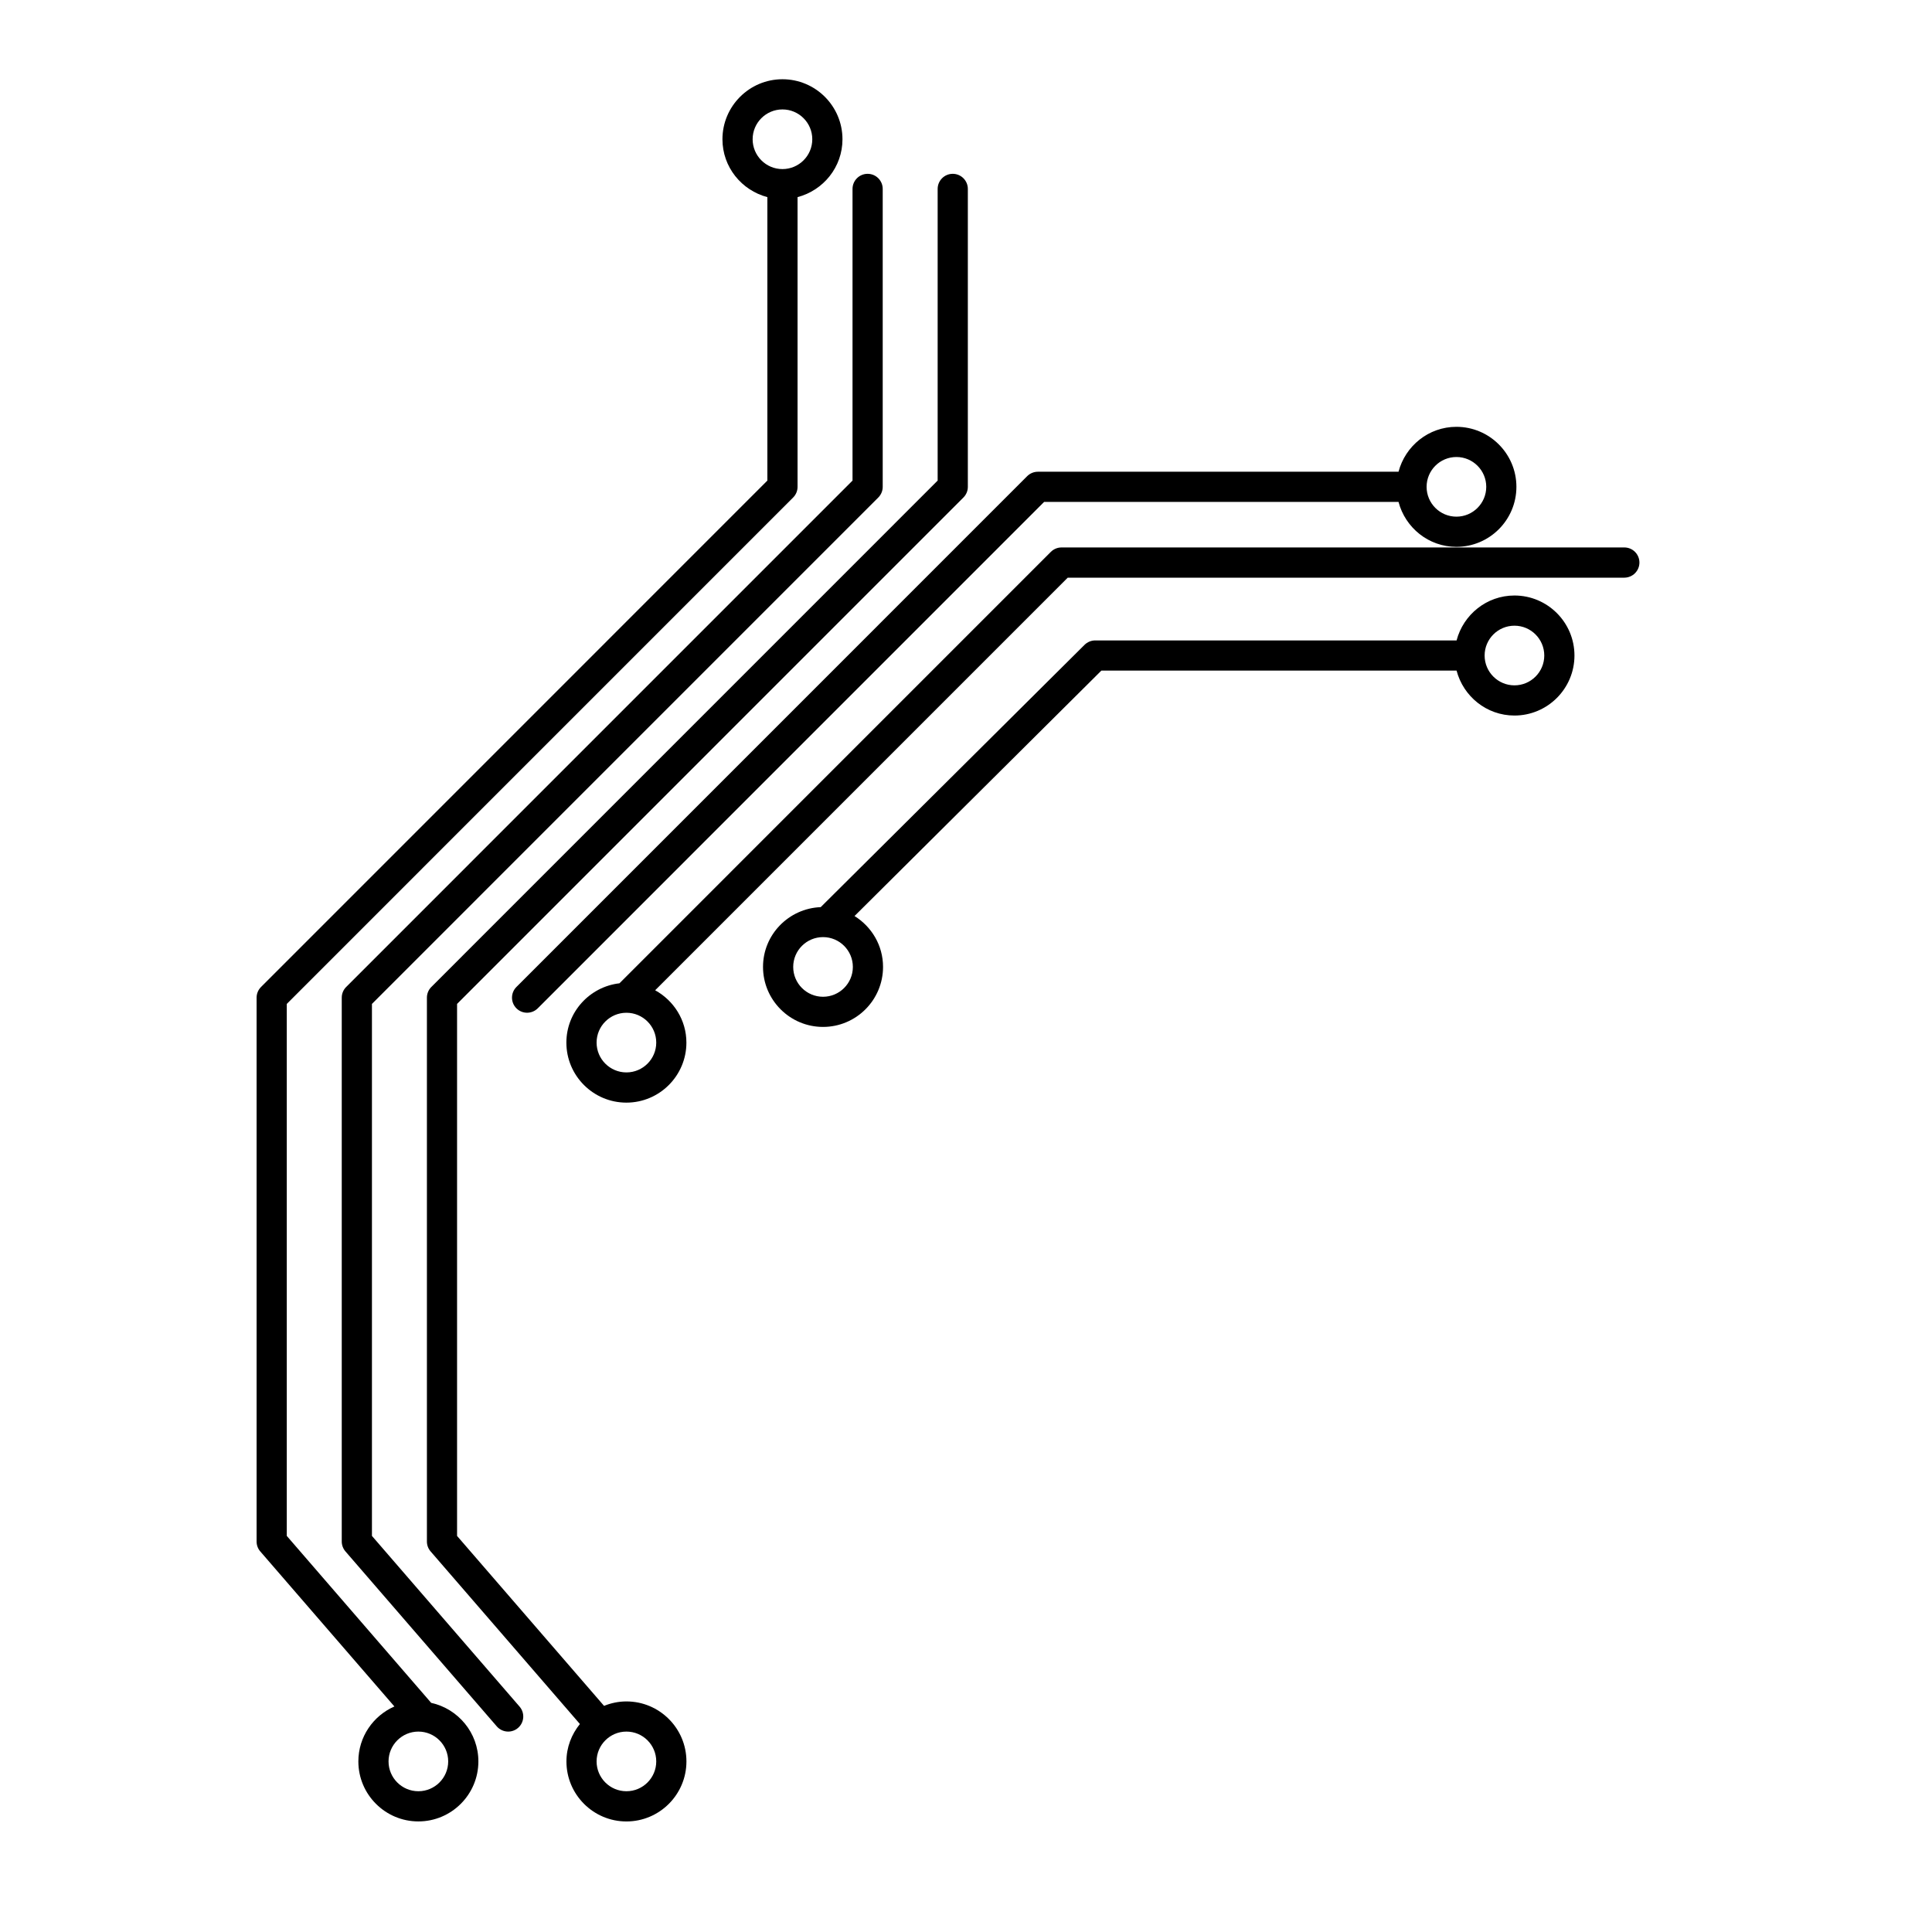
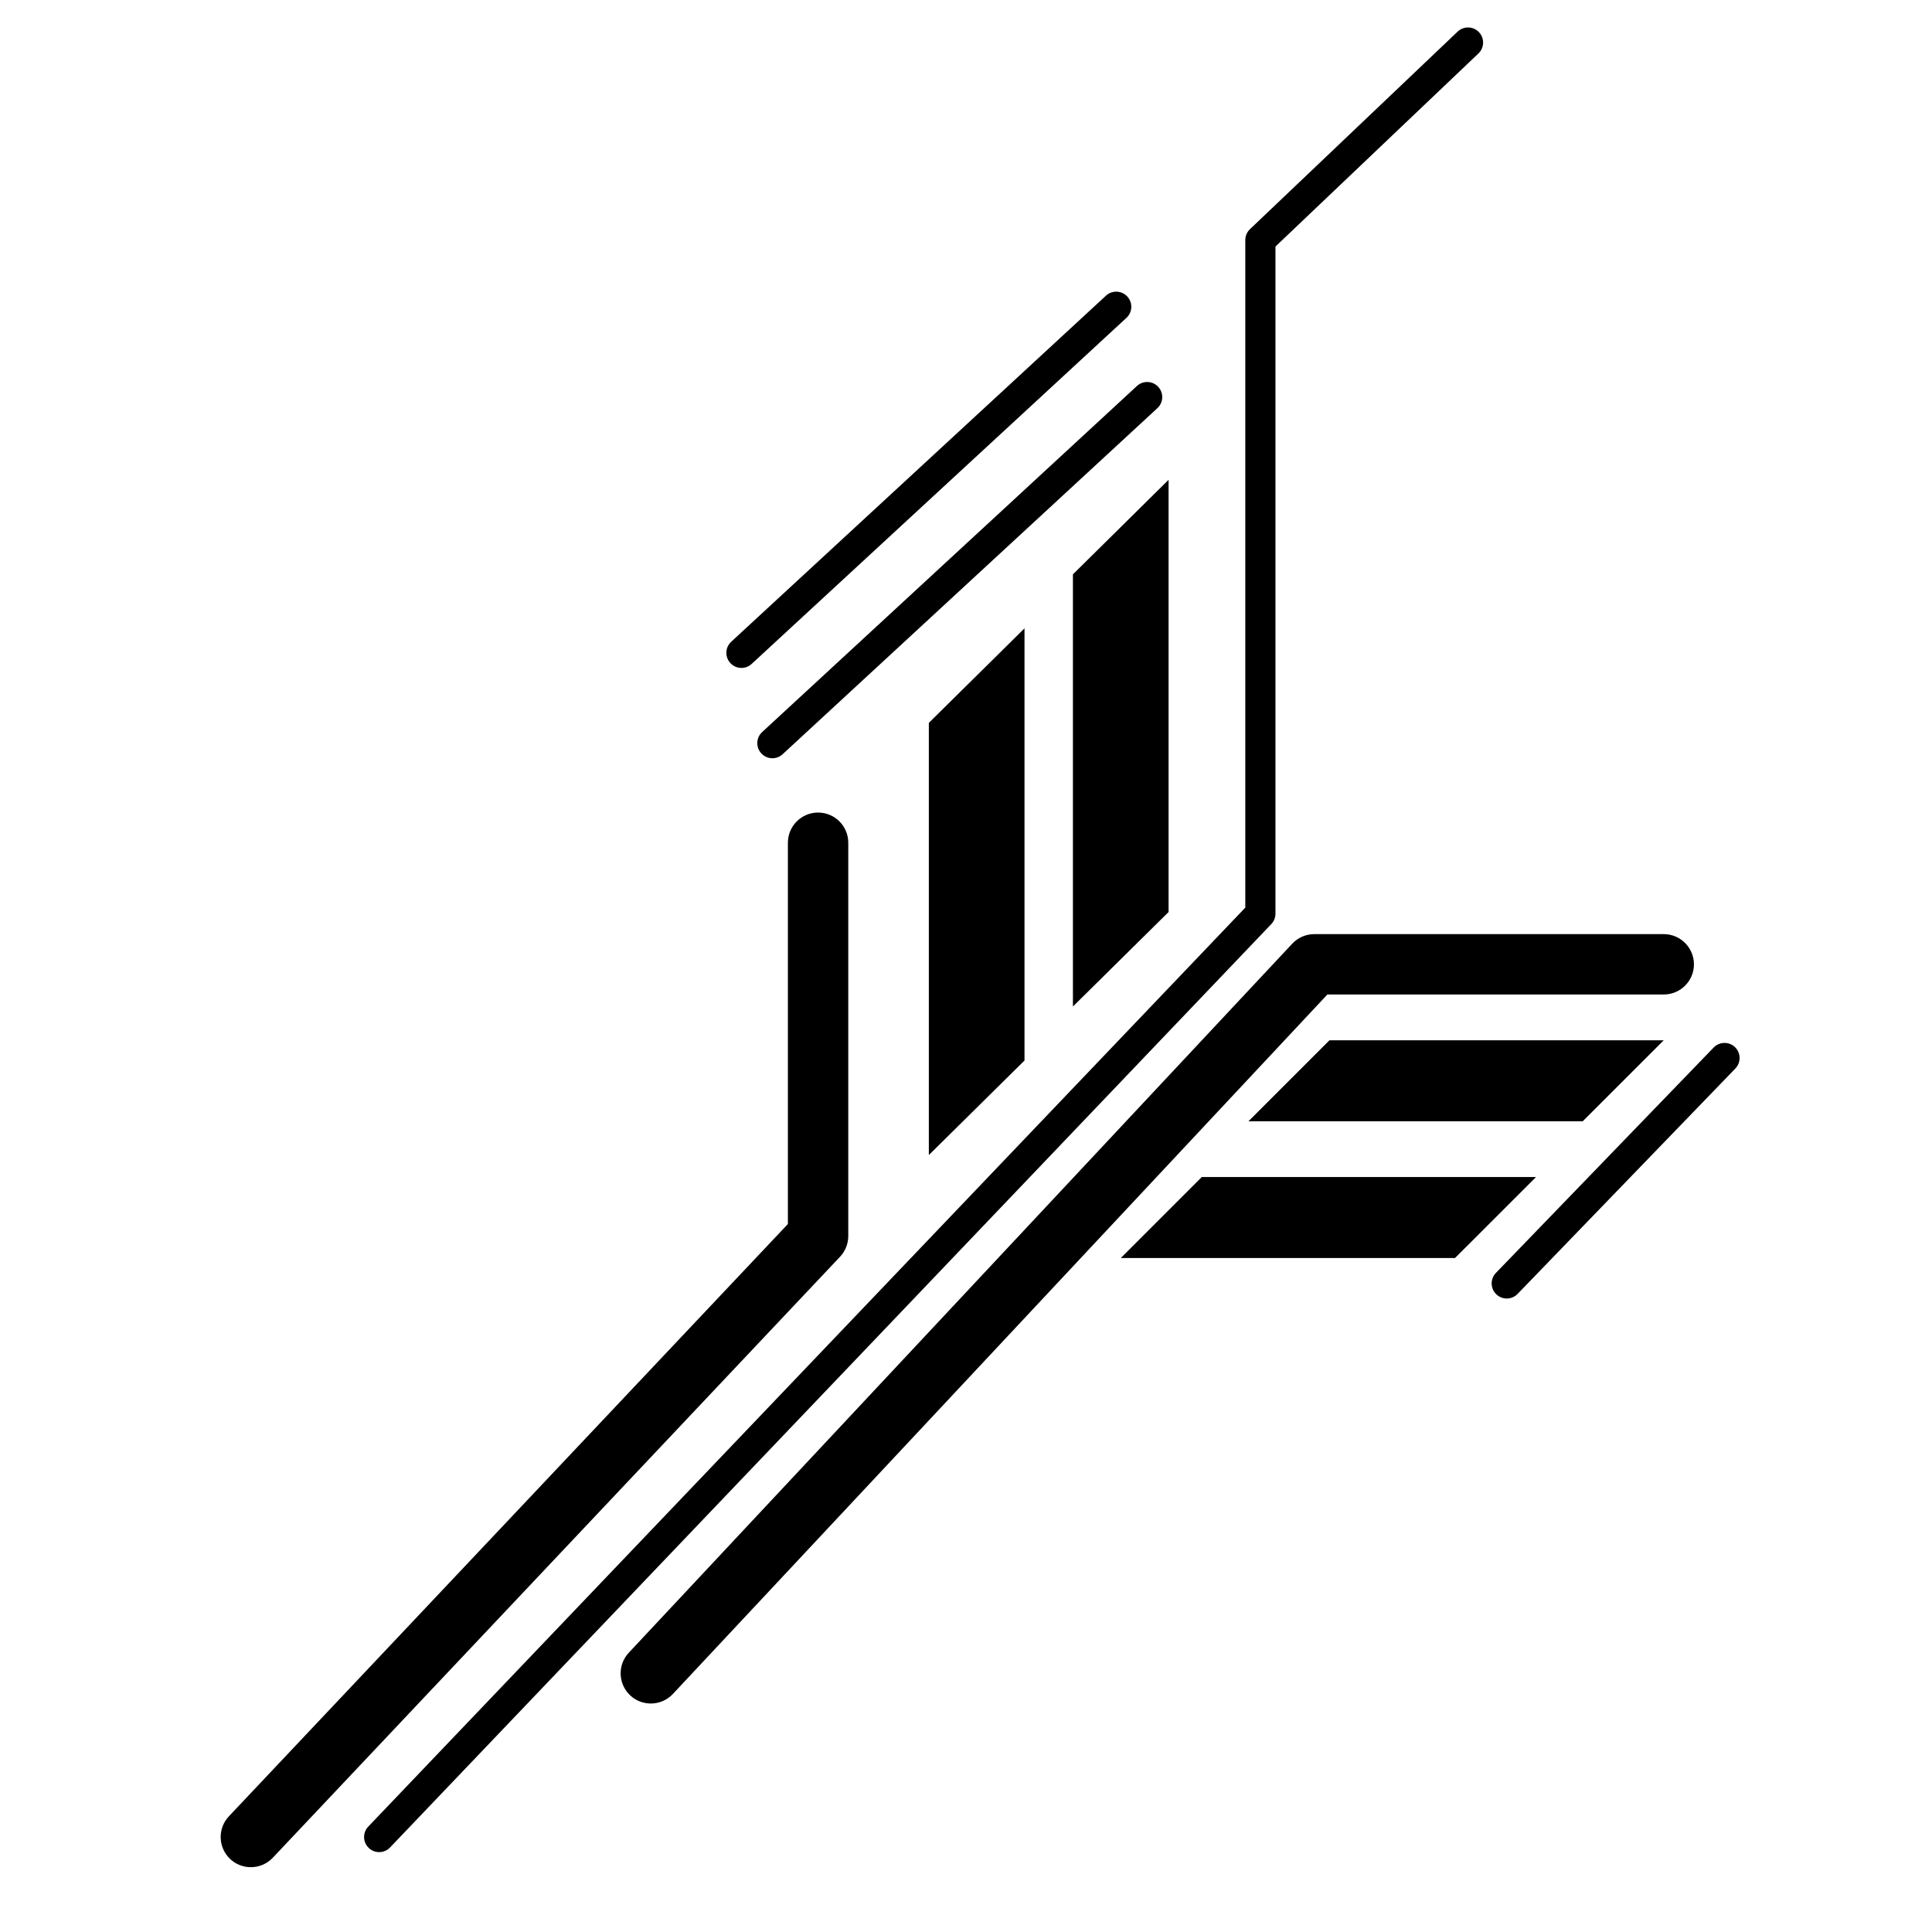
<svg xmlns="http://www.w3.org/2000/svg" version="1.1" id="Capa_1" x="0px" y="0px" width="64px" height="64px" viewBox="0 0 64 64" style="enable-background:new 0 0 64 64;" xml:space="preserve">
  <g>
-     <path d="M13.065,56.529c-0.702,0.307-1.194,1.006-1.194,1.82c0,1.097,0.892,1.988,1.988,1.988c1.096,0,1.988-0.892,1.988-1.988   c0-0.95-0.671-1.744-1.564-1.94L9.5,50.879V33.256L26.274,16.48c0.094-0.094,0.146-0.221,0.146-0.353V6.53   c0.854-0.224,1.488-0.994,1.488-1.917c0-1.097-0.892-1.988-1.988-1.988s-1.988,0.892-1.988,1.988c0,0.923,0.635,1.693,1.488,1.917   v9.39L8.647,32.695C8.553,32.789,8.5,32.916,8.5,33.049v18.017c0,0.12,0.043,0.236,0.122,0.327L13.065,56.529z M13.859,57.361   c0.545,0,0.988,0.443,0.988,0.988c0,0.545-0.443,0.988-0.988,0.988c-0.545,0-0.988-0.443-0.988-0.988   C12.871,57.805,13.315,57.361,13.859,57.361z M24.932,4.613c0-0.545,0.443-0.988,0.988-0.988c0.545,0,0.988,0.443,0.988,0.988   s-0.443,0.988-0.988,0.988C25.375,5.602,24.932,5.158,24.932,4.613z" />
-     <path d="M17.212,56.534l-4.891-5.655V33.256L29.095,16.48c0.094-0.094,0.146-0.221,0.146-0.353V6.258c0-0.276-0.224-0.5-0.5-0.5   c-0.276,0-0.5,0.224-0.5,0.5v9.662L11.467,32.695c-0.094,0.094-0.146,0.221-0.146,0.353v18.017c0,0.12,0.044,0.236,0.122,0.327   l5.013,5.796c0.099,0.114,0.238,0.173,0.378,0.173c0.116,0,0.232-0.04,0.327-0.122C17.37,57.059,17.392,56.743,17.212,56.534z" />
-     <path d="M34.027,15.773l-16.92,16.922c-0.195,0.195-0.195,0.512,0,0.707c0.098,0.098,0.226,0.146,0.353,0.146   c0.128,0,0.256-0.049,0.354-0.146l16.773-16.775h11.741c0.224,0.853,0.995,1.488,1.917,1.488c1.096,0,1.988-0.892,1.988-1.988   c0-1.097-0.892-1.988-1.988-1.988c-0.922,0-1.693,0.635-1.917,1.488H34.381C34.248,15.627,34.121,15.68,34.027,15.773z    M48.246,15.139c0.545,0,0.988,0.443,0.988,0.988c0,0.545-0.443,0.988-0.988,0.988s-0.988-0.443-0.988-0.988   C47.258,15.582,47.701,15.139,48.246,15.139z" />
-     <path d="M54.308,18.635c0-0.276-0.224-0.5-0.5-0.5H35.164c-0.133,0-0.26,0.053-0.354,0.147l-14.29,14.291   c-0.987,0.115-1.758,0.947-1.758,1.965c0,1.097,0.892,1.988,1.988,1.988s1.988-0.892,1.988-1.988c0-0.75-0.422-1.396-1.035-1.734   l13.667-13.668h18.437C54.084,19.135,54.308,18.911,54.308,18.635z M21.739,34.537c0,0.545-0.443,0.988-0.988,0.988   c-0.545,0-0.988-0.443-0.988-0.988c0-0.545,0.443-0.988,0.988-0.988C21.296,33.549,21.739,33.992,21.739,34.537z" />
-     <path d="M48.251,22.215c0.224,0.854,0.995,1.488,1.917,1.488c1.096,0,1.988-0.892,1.988-1.988c0-1.097-0.892-1.988-1.988-1.988   c-0.922,0-1.693,0.635-1.917,1.488H36.28c-0.132,0-0.259,0.053-0.353,0.146l-8.74,8.689c-1.06,0.042-1.911,0.91-1.911,1.98   c0,1.097,0.892,1.988,1.988,1.988s1.988-0.892,1.988-1.988c0-0.713-0.38-1.334-0.945-1.685l8.178-8.131H48.251z M50.168,20.727   c0.545,0,0.988,0.443,0.988,0.988c0,0.545-0.443,0.988-0.988,0.988c-0.545,0-0.988-0.443-0.988-0.988   C49.18,21.17,49.623,20.727,50.168,20.727z M27.264,33.019c-0.545,0-0.988-0.443-0.988-0.988c0-0.545,0.443-0.988,0.988-0.988   c0.545,0,0.988,0.443,0.988,0.988C28.252,32.575,27.809,33.019,27.264,33.019z" />
-     <path d="M20.751,60.338c1.096,0,1.988-0.892,1.988-1.988c0-1.097-0.892-1.988-1.988-1.988c-0.262,0-0.512,0.054-0.741,0.147   l-4.869-5.629V33.256L31.915,16.48c0.094-0.094,0.146-0.221,0.146-0.353V6.258c0-0.276-0.224-0.5-0.5-0.5   c-0.276,0-0.5,0.224-0.5,0.5v9.662L14.288,32.695c-0.094,0.094-0.146,0.221-0.146,0.353v18.017c0,0.12,0.043,0.236,0.122,0.327   l4.946,5.718c-0.275,0.341-0.446,0.768-0.446,1.239C18.763,59.446,19.655,60.338,20.751,60.338z M20.751,57.361   c0.545,0,0.988,0.443,0.988,0.988c0,0.545-0.443,0.988-0.988,0.988c-0.545,0-0.988-0.443-0.988-0.988   C19.763,57.805,20.206,57.361,20.751,57.361z" />
+     <path d="M7.623,61.581c0.193,0.182,0.44,0.272,0.687,0.272c0.266,0,0.531-0.105,0.727-0.313l18.79-19.908   c0.175-0.185,0.273-0.432,0.273-0.686V27.917c0-0.552-0.448-1-1-1s-1,0.448-1,1v12.63L7.583,60.167   C7.204,60.568,7.222,61.202,7.623,61.581z" />
+     <path d="M12.215,61.215c0.097,0.093,0.221,0.139,0.345,0.139c0.132,0,0.264-0.052,0.362-0.155l29.191-30.587   c0.089-0.093,0.138-0.217,0.138-0.345V8.167l6.723-6.395c0.2-0.19,0.208-0.507,0.018-0.707c-0.19-0.2-0.507-0.208-0.707-0.017   l-6.878,6.543c-0.099,0.094-0.155,0.226-0.155,0.362v22.113L12.199,60.509C12.008,60.708,12.016,61.024,12.215,61.215z" />
+     <polygon points="30.769,23.946 30.769,38.262 33.938,35.131 33.938,20.815  " />
+     <polygon points="35.542,33.342 38.711,30.211 38.711,15.894 35.542,19.026  " />
+     <path d="M37.662,12.787L25.247,24.251c-0.203,0.187-0.215,0.503-0.028,0.706c0.099,0.107,0.233,0.161,0.367,0.161   c0.122,0,0.243-0.044,0.339-0.133L38.34,13.521c0.203-0.187,0.215-0.503,0.028-0.706C38.181,12.612,37.865,12.599,37.662,12.787z" />
+     <path d="M36.637,9.794L24.222,21.259c-0.203,0.187-0.215,0.503-0.028,0.706c0.099,0.107,0.232,0.161,0.367,0.161   c0.122,0,0.243-0.044,0.339-0.133l12.415-11.464c0.203-0.187,0.215-0.503,0.028-0.707C37.156,9.62,36.839,9.607,36.637,9.794z" />
+     <path d="M55.113,30.944H43.537c-0.277,0-0.541,0.115-0.73,0.317L20.83,54.748c-0.378,0.403-0.357,1.036,0.047,1.414   c0.193,0.181,0.438,0.269,0.683,0.269c0.267,0,0.533-0.106,0.73-0.316l21.681-23.171h11.143c0.552,0,1-0.448,1-1   C56.113,31.392,55.665,30.944,55.113,30.944z" />
+     <polygon points="55.113,34.461 44.04,34.461 41.356,37.144 52.429,37.144  " />
+     <polygon points="37.127,41.674 48.199,41.674 50.884,38.99 39.811,38.99  " />
+     <path d="M57.474,34.688c-0.197-0.191-0.515-0.185-0.706,0.012l-7.214,7.467c-0.192,0.199-0.187,0.516,0.012,0.707   c0.097,0.094,0.222,0.141,0.347,0.141c0.131,0,0.262-0.051,0.359-0.152l7.214-7.467C57.678,35.195,57.672,34.879,57.474,34.688z" />
  </g>
</svg>
